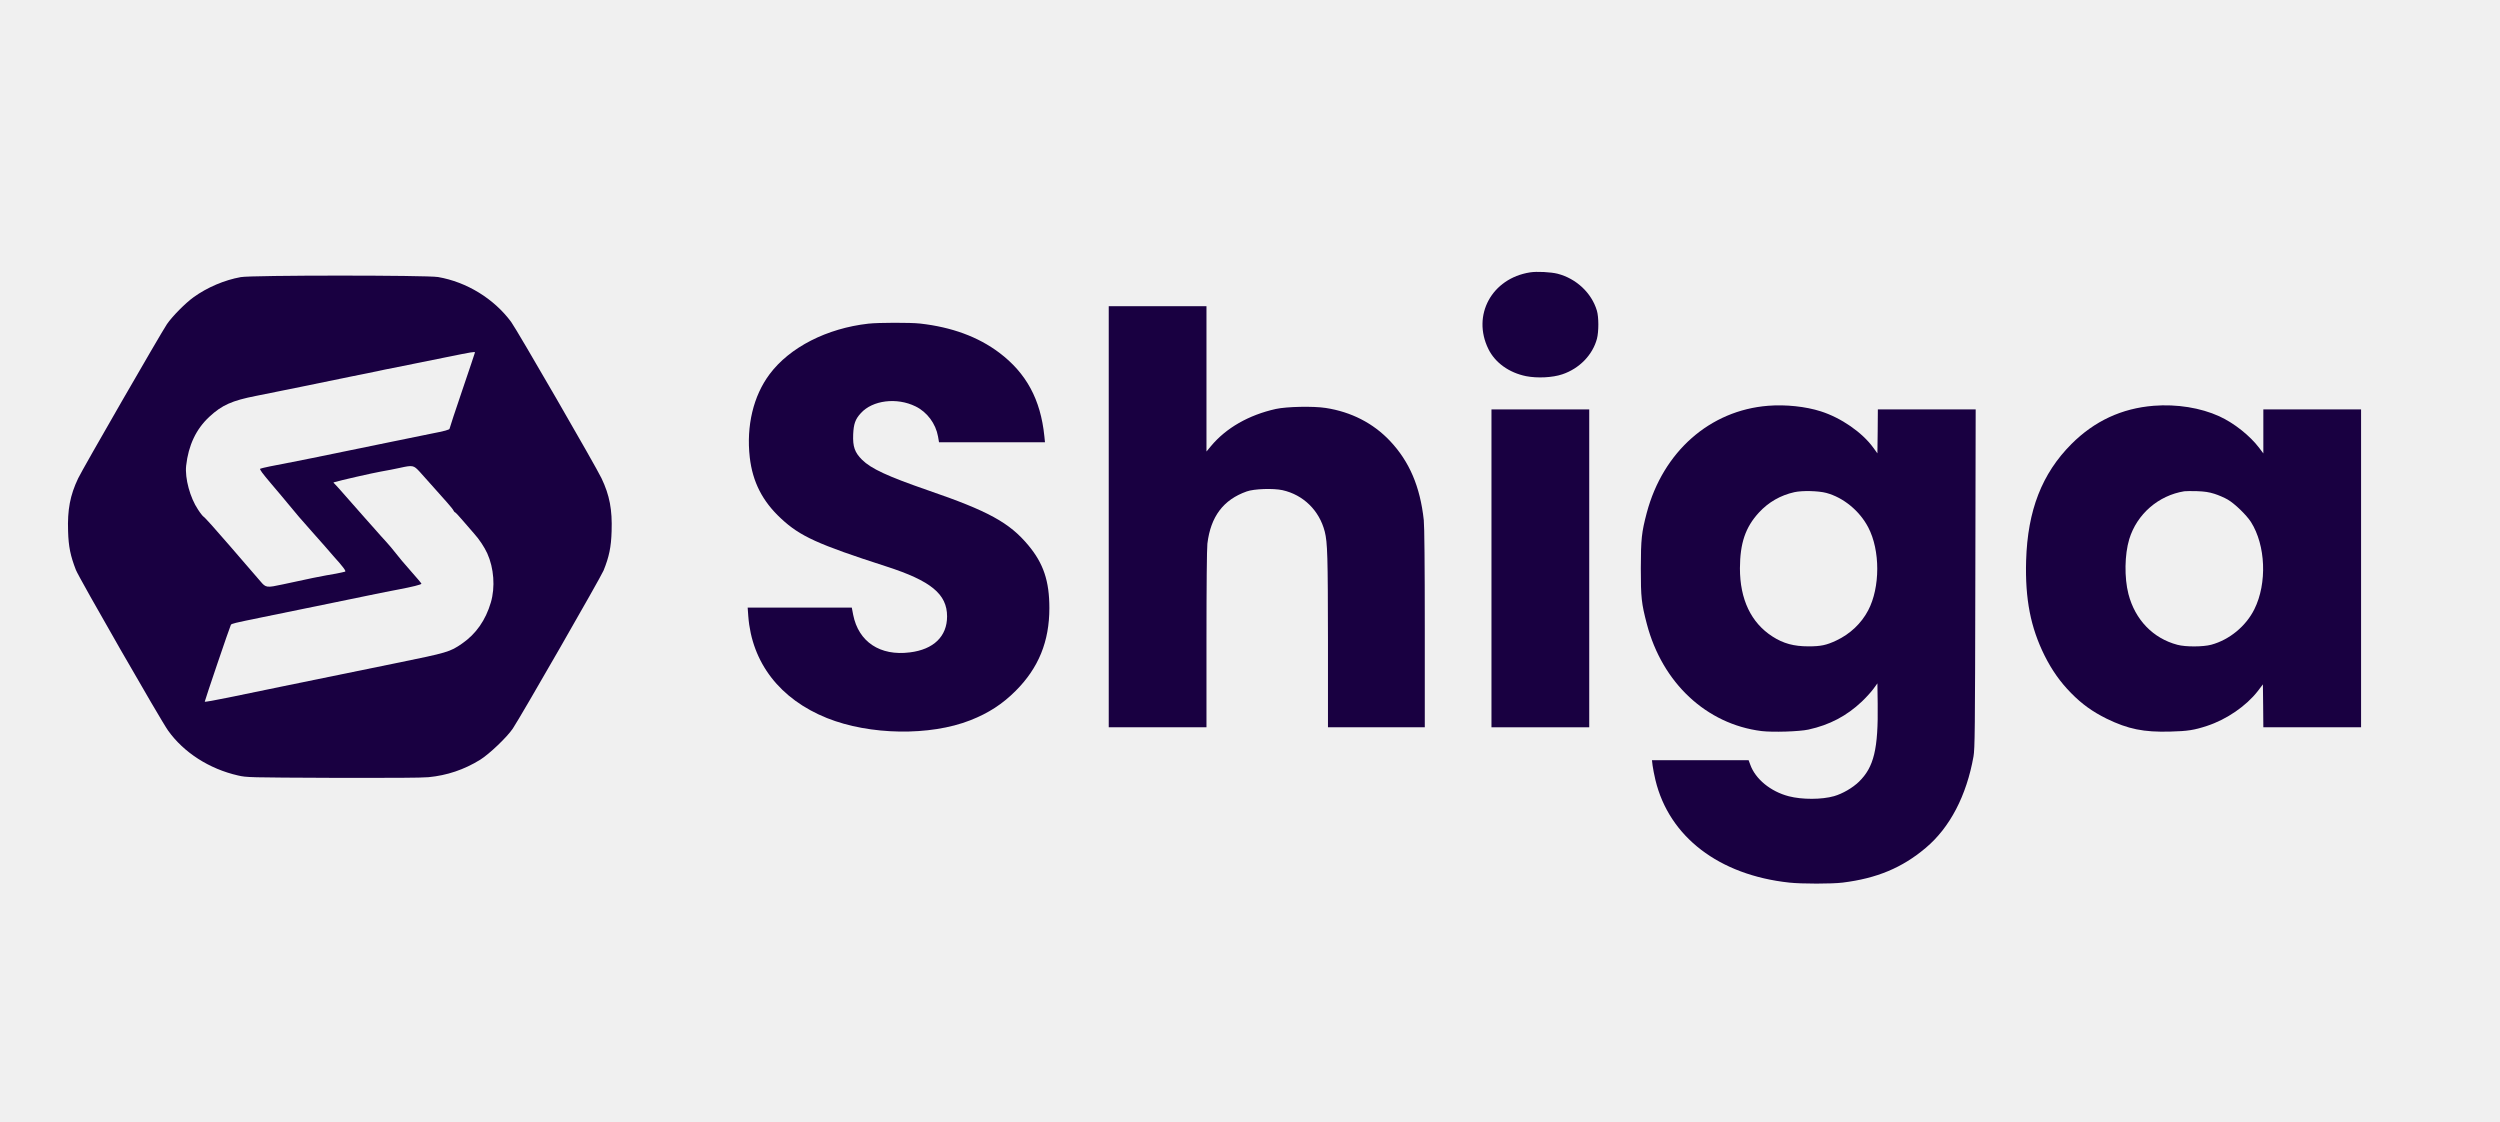
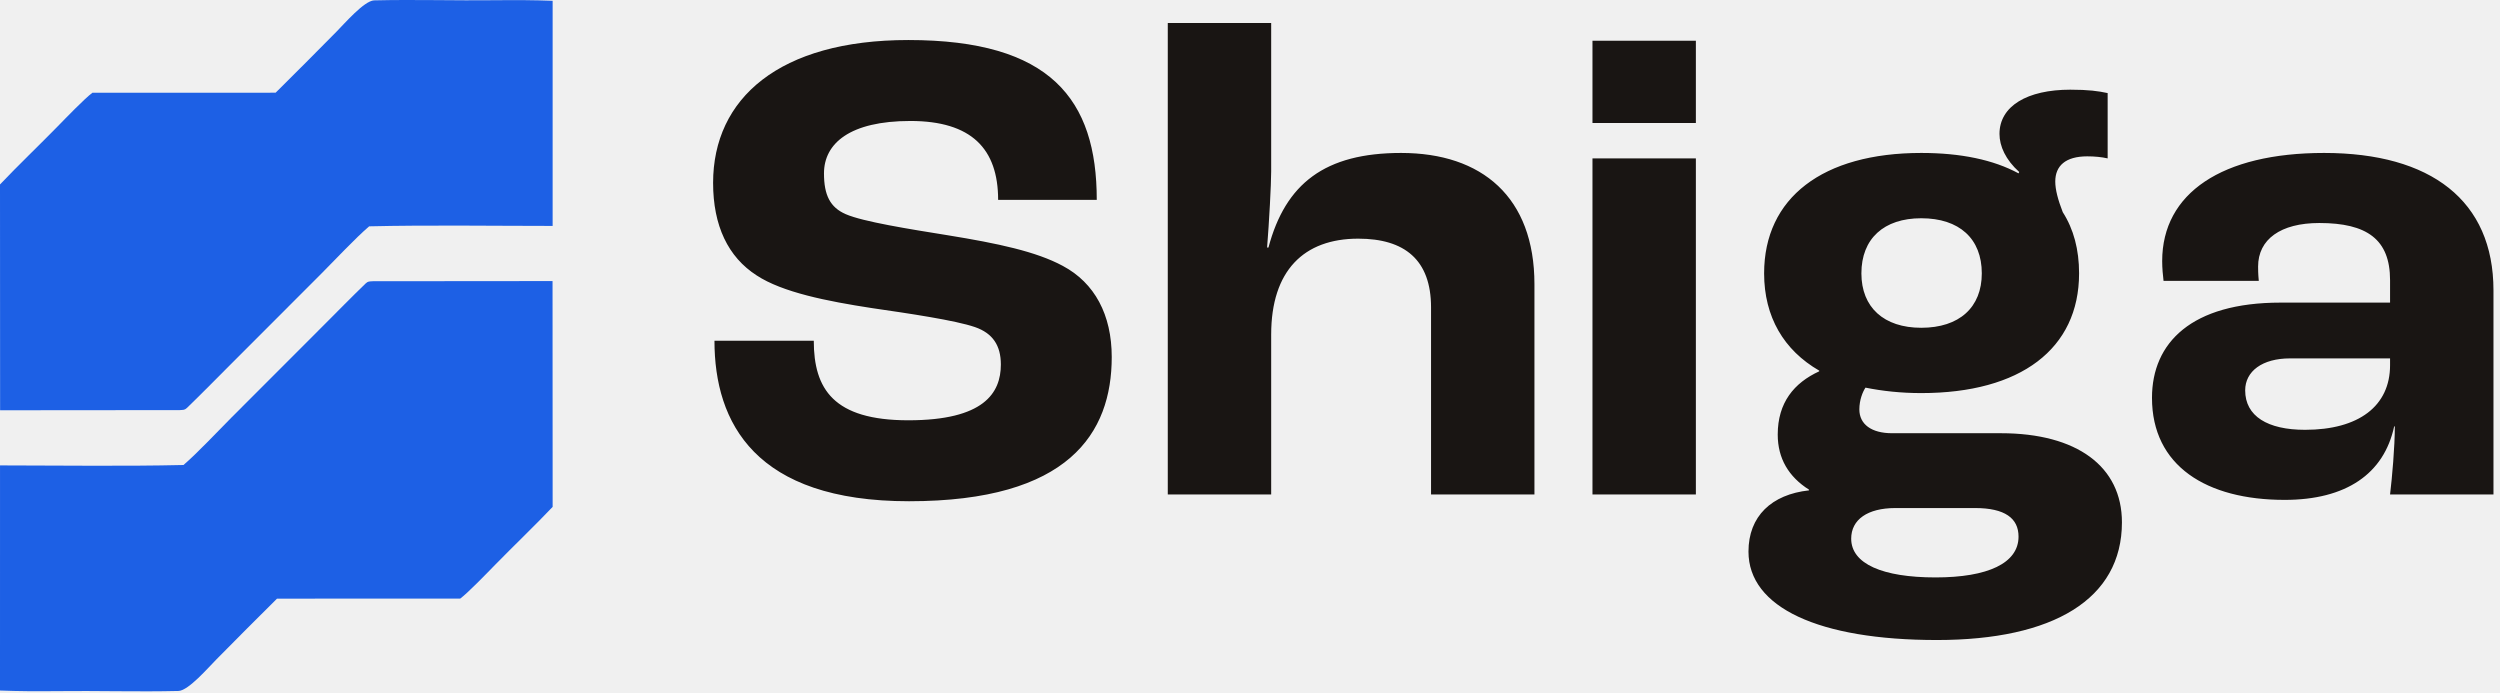
- <svg xmlns="http://www.w3.org/2000/svg" width="107" height="48" viewBox="0 0 107 48" fill="none">
-   <g clip-path="url(#clip0_2270_1662)">
-     <path d="M10.307 11.86C9.609 11.985 8.871 12.299 8.289 12.718C7.932 12.974 7.369 13.545 7.144 13.875C6.888 14.255 3.523 20.092 3.345 20.473C2.999 21.198 2.883 21.819 2.914 22.735C2.933 23.399 3.015 23.791 3.248 24.392C3.372 24.718 6.88 30.831 7.195 31.27C7.866 32.209 8.957 32.911 10.191 33.191C10.564 33.276 10.618 33.276 14.235 33.292C16.665 33.299 18.05 33.292 18.337 33.264C19.137 33.187 19.863 32.942 20.549 32.519C20.942 32.275 21.706 31.545 21.947 31.184C22.3 30.656 25.707 24.718 25.832 24.419C26.069 23.834 26.158 23.414 26.177 22.735C26.208 21.819 26.092 21.198 25.746 20.473C25.517 19.983 22.106 14.084 21.877 13.778C21.14 12.784 19.979 12.07 18.749 11.857C18.275 11.775 10.765 11.775 10.307 11.86ZM20.328 15.086C20.328 15.097 20.084 15.827 19.785 16.704C19.486 17.581 19.242 18.322 19.242 18.346C19.242 18.392 19.051 18.447 18.407 18.571C18.151 18.621 17.383 18.78 16.7 18.92C13.381 19.603 12.601 19.762 12.294 19.817C11.755 19.914 11.192 20.034 11.138 20.061C11.099 20.084 11.231 20.259 11.596 20.69C11.875 21.02 12.205 21.408 12.326 21.559C12.652 21.959 12.931 22.285 13.342 22.743C13.544 22.968 13.8 23.255 13.905 23.379C14.014 23.504 14.188 23.705 14.293 23.826C14.681 24.253 14.825 24.451 14.771 24.466C14.639 24.505 14.119 24.606 13.963 24.625C13.804 24.649 13.253 24.761 12.097 25.013C11.414 25.161 11.379 25.157 11.15 24.885C11.041 24.757 10.746 24.416 10.49 24.121C10.234 23.826 9.946 23.492 9.85 23.379C9.232 22.662 8.751 22.126 8.708 22.11C8.685 22.099 8.576 21.967 8.476 21.811C8.134 21.303 7.909 20.469 7.967 19.933C8.064 19.06 8.394 18.361 8.961 17.837C9.496 17.34 9.927 17.146 10.956 16.945C11.666 16.805 14.146 16.3 14.992 16.122C15.248 16.067 15.582 16.002 15.729 15.974C15.881 15.943 16.218 15.873 16.486 15.815C16.754 15.761 17.189 15.672 17.456 15.621C17.724 15.567 18.45 15.423 19.067 15.295C20.239 15.058 20.328 15.043 20.328 15.086ZM17.961 20.189C18.085 20.325 18.349 20.62 18.547 20.845C18.749 21.07 19.017 21.373 19.145 21.517C19.273 21.66 19.393 21.811 19.412 21.854C19.432 21.893 19.459 21.928 19.478 21.928C19.494 21.928 19.645 22.087 19.812 22.285C19.979 22.483 20.196 22.731 20.293 22.84C20.507 23.077 20.728 23.407 20.856 23.686C21.14 24.315 21.201 25.134 21.008 25.786C20.786 26.543 20.371 27.136 19.777 27.544C19.257 27.905 19.156 27.932 16.932 28.386C16.249 28.526 15.139 28.755 14.468 28.89C13.796 29.03 12.687 29.255 12.004 29.395C11.32 29.539 10.311 29.744 9.764 29.857C9.213 29.97 8.763 30.051 8.763 30.032C8.763 29.985 9.842 26.806 9.881 26.744C9.912 26.69 10.016 26.667 11.169 26.43C11.479 26.368 12.205 26.22 12.78 26.1C13.358 25.98 14.037 25.84 14.293 25.79C14.549 25.739 15.186 25.607 15.71 25.498C16.234 25.39 16.843 25.266 17.068 25.227C17.623 25.122 18.038 25.021 18.038 24.982C18.038 24.967 17.833 24.722 17.581 24.439C17.332 24.16 17.041 23.814 16.936 23.674C16.831 23.535 16.645 23.317 16.529 23.189C16.408 23.061 16.199 22.825 16.059 22.665C15.919 22.506 15.725 22.289 15.628 22.18C15.531 22.075 15.209 21.707 14.91 21.365C14.615 21.024 14.344 20.725 14.313 20.698C14.262 20.659 14.262 20.651 14.313 20.636C14.557 20.562 15.935 20.247 16.311 20.181C16.568 20.135 16.925 20.069 17.107 20.026C17.67 19.902 17.701 19.91 17.961 20.189Z" fill="#190041" />
-     <path d="M65.485 11.658C63.847 11.916 62.991 13.492 63.703 14.938C63.992 15.525 64.586 15.951 65.317 16.1C65.798 16.194 66.451 16.162 66.865 16.021C67.6 15.775 68.167 15.189 68.351 14.493C68.429 14.188 68.429 13.57 68.347 13.296C68.124 12.542 67.467 11.924 66.67 11.717C66.384 11.643 65.767 11.611 65.485 11.658Z" fill="#190041" />
-     <path d="M47.454 22.116V31.128H49.546H51.637V27.363C51.637 25.041 51.653 23.473 51.676 23.27C51.817 22.109 52.357 21.389 53.358 21.034C53.67 20.92 54.495 20.893 54.89 20.979C55.785 21.178 56.469 21.851 56.7 22.754C56.817 23.219 56.833 23.794 56.837 27.461V31.128H58.909H60.981V26.886C60.981 24.165 60.965 22.503 60.938 22.261C60.782 20.822 60.32 19.747 59.484 18.864C58.768 18.109 57.83 17.628 56.739 17.46C56.208 17.378 55.07 17.402 54.608 17.503C53.447 17.761 52.478 18.316 51.829 19.094L51.637 19.325V16.217V13.105H49.546H47.454V22.116Z" fill="#190041" />
-     <path d="M37.172 13.852C35.39 14.051 33.798 14.864 32.938 16.017C32.242 16.948 31.938 18.23 32.09 19.575C32.211 20.627 32.633 21.456 33.431 22.195C34.244 22.953 34.999 23.297 37.943 24.247C39.846 24.861 40.535 25.428 40.535 26.382C40.535 27.238 39.96 27.797 38.943 27.922C37.669 28.086 36.746 27.472 36.516 26.315L36.457 26.006H34.228H32L32.027 26.374C32.176 28.364 33.38 29.924 35.394 30.733C37.227 31.468 39.807 31.507 41.531 30.827C42.309 30.522 42.904 30.135 43.471 29.568C44.452 28.587 44.913 27.453 44.913 26.026C44.913 24.865 44.659 24.114 44.014 23.34C43.205 22.367 42.294 21.87 39.71 20.983C37.982 20.384 37.282 20.06 36.895 19.677C36.582 19.364 36.496 19.118 36.516 18.598C36.535 18.148 36.605 17.941 36.844 17.683C37.344 17.128 38.384 16.999 39.186 17.394C39.682 17.636 40.05 18.133 40.148 18.684L40.19 18.93H42.458H44.725L44.698 18.664C44.538 17.101 43.928 15.971 42.767 15.095C41.864 14.415 40.734 14 39.381 13.848C38.967 13.801 37.591 13.805 37.172 13.852Z" fill="#190041" />
-     <path d="M75.681 17.367C73.183 17.562 71.177 19.333 70.481 21.949C70.258 22.797 70.231 23.063 70.227 24.326C70.227 25.584 70.254 25.823 70.485 26.707C71.146 29.228 73.034 30.991 75.388 31.289C75.872 31.347 77.006 31.312 77.401 31.226C78.308 31.027 79.035 30.643 79.688 30.026C79.86 29.862 80.083 29.619 80.177 29.49L80.353 29.248L80.365 30.12C80.392 32.059 80.204 32.833 79.563 33.458C79.293 33.72 78.863 33.971 78.496 34.076C77.972 34.225 77.131 34.228 76.56 34.08C75.779 33.877 75.129 33.341 74.911 32.727L74.84 32.536H72.772H70.704L70.731 32.766C70.747 32.892 70.802 33.173 70.853 33.388C71.439 35.816 73.57 37.45 76.58 37.775C77.104 37.833 78.41 37.833 78.867 37.775C80.325 37.595 81.412 37.141 82.417 36.293C83.453 35.425 84.168 34.056 84.466 32.375C84.524 32.043 84.532 31.308 84.544 24.764L84.559 17.523H82.464H80.372L80.365 18.461L80.353 19.404L80.177 19.161C79.7 18.504 78.801 17.883 77.929 17.605C77.284 17.398 76.428 17.308 75.681 17.367ZM78.163 21.096C78.894 21.292 79.587 21.859 79.958 22.566C80.478 23.552 80.474 25.143 79.958 26.124C79.665 26.683 79.18 27.14 78.593 27.414C78.163 27.617 77.925 27.664 77.401 27.664C76.779 27.664 76.326 27.543 75.861 27.242C74.946 26.656 74.469 25.651 74.469 24.326C74.473 23.243 74.704 22.566 75.282 21.937C75.693 21.491 76.205 21.198 76.799 21.065C77.131 20.991 77.819 21.006 78.163 21.096Z" fill="#190041" />
-     <path d="M92.18 17.367C90.811 17.476 89.642 18.02 88.657 19.005C87.394 20.272 86.781 21.847 86.718 23.993C86.671 25.643 86.91 26.855 87.508 28.059C87.821 28.685 88.18 29.193 88.642 29.662C89.111 30.139 89.553 30.456 90.166 30.761C91.081 31.206 91.75 31.343 92.88 31.312C93.638 31.293 93.908 31.25 94.467 31.066C95.3 30.792 96.136 30.217 96.629 29.584L96.852 29.291L96.863 30.21L96.871 31.128H98.963H101.054V24.326V17.523H98.963H96.871V18.465V19.407L96.699 19.177C96.3 18.649 95.624 18.11 94.983 17.816C94.185 17.453 93.169 17.289 92.18 17.367ZM94.78 21.136C94.952 21.19 95.206 21.3 95.347 21.382C95.655 21.562 96.144 22.039 96.34 22.34C96.973 23.337 97.039 24.963 96.488 26.073C96.128 26.8 95.421 27.383 94.643 27.594C94.299 27.688 93.544 27.692 93.196 27.598C92.152 27.324 91.382 26.527 91.097 25.424C90.917 24.728 90.933 23.731 91.132 23.075C91.46 22.003 92.379 21.206 93.489 21.026C93.556 21.018 93.802 21.014 94.037 21.022C94.361 21.034 94.541 21.061 94.78 21.136Z" fill="#190041" />
-     <path d="M63.835 24.326V31.128H65.927H68.019V24.326V17.523H65.927H63.835V24.326Z" fill="#190041" />
-   </g>
-   <defs>
-     <clipPath id="clip0_2270_1662">
-       <rect width="106.667" height="48" fill="white" />
-     </clipPath>
-   </defs>
+ <svg xmlns="http://www.w3.org/2000/svg" width="278" height="77" viewBox="0 0 278 77" fill="none">
+   <path d="M101.083 55.738C83.987 55.738 79.448 47.039 79.448 37.886H90.492C90.492 43.257 92.686 46.736 101.007 46.736C109.404 46.736 111.295 43.711 111.295 40.533C111.295 38.415 110.387 37.054 108.42 36.373C106.226 35.617 101.083 34.86 96.922 34.255C92.005 33.498 87.013 32.515 84.138 30.624C80.961 28.582 79.297 25.102 79.297 20.336C79.297 10.956 86.634 4.451 101.007 4.451C116.817 4.451 121.96 11.032 121.96 22.228H110.992C110.992 16.554 108.042 13.453 101.234 13.453C94.501 13.453 91.627 15.949 91.627 19.277C91.627 21.698 92.308 23.06 94.048 23.816C95.939 24.648 101.158 25.48 105.394 26.161C110.992 27.069 115.228 27.976 118.178 29.565C121.734 31.456 123.625 35.011 123.625 39.702C123.625 48.174 118.859 55.738 101.083 55.738ZM129.857 54.982V2.56H141.355V19.05C141.355 20.488 141.128 24.724 140.901 27.523H141.053C142.944 20.412 147.331 17.008 155.803 17.008C164.805 17.008 170.63 21.925 170.63 31.607V54.982H159.132V34.179C159.132 28.884 156.182 26.539 151.038 26.539C144.986 26.539 141.355 30.095 141.355 37.205V54.982H129.857ZM177.083 13.68V4.527H188.581V13.68H177.083ZM177.083 54.982V17.613H188.581V54.982H177.083ZM222.494 48.174C230.967 48.174 235.959 51.88 235.959 58.083C235.959 66.631 228.319 71.17 215.384 71.17C202.222 71.17 194.43 67.539 194.43 61.336C194.43 57.402 197.002 54.982 201.163 54.528V54.452C198.893 53.015 197.683 50.972 197.683 48.325C197.683 44.77 199.498 42.576 202.297 41.29V41.214C198.364 38.945 196.17 35.238 196.17 30.397C196.17 22 202.675 17.008 213.644 17.008C218.031 17.008 221.662 17.765 224.461 19.277L224.537 19.126C223.024 17.765 222.343 16.252 222.343 14.89C222.343 11.789 225.444 9.973 230.21 9.973C232.253 9.973 233.312 10.124 234.371 10.351V17.613C233.69 17.462 232.933 17.386 232.101 17.386C229.681 17.386 228.546 18.445 228.546 20.185C228.546 21.093 228.849 22.228 229.378 23.589C230.588 25.48 231.194 27.75 231.194 30.397C231.194 38.794 224.688 43.711 213.644 43.711C211.374 43.711 209.332 43.484 207.441 43.105C207.138 43.559 206.76 44.467 206.76 45.526C206.76 47.19 208.122 48.174 210.391 48.174H222.494ZM213.644 24.27C209.483 24.27 206.987 26.539 206.987 30.397C206.987 34.179 209.483 36.449 213.644 36.449C217.88 36.449 220.376 34.179 220.376 30.397C220.376 26.539 217.88 24.27 213.644 24.27ZM215.232 64.21C221.057 64.21 224.461 62.622 224.461 59.672C224.461 57.629 222.948 56.495 219.62 56.495H210.769C207.668 56.495 205.853 57.781 205.853 59.898C205.853 62.697 209.332 64.21 215.232 64.21ZM254.051 55.587C245.352 55.587 239.301 51.805 239.301 44.24C239.301 38.113 243.688 33.65 253.598 33.65H265.775V31.154C265.775 26.615 263.204 24.799 257.909 24.799C253.598 24.799 251.101 26.615 251.101 29.641C251.101 29.868 251.101 30.473 251.177 31.229H240.586C240.511 30.624 240.435 29.792 240.435 29.035C240.435 21.471 247.092 17.008 258.439 17.008C270.315 17.008 277.274 22.303 277.274 32.288V54.982H265.775C266.003 53.091 266.305 49.687 266.305 47.417H266.231C265.094 52.712 260.859 55.587 254.051 55.587ZM256.321 47.795C262.297 47.795 265.775 45.148 265.775 40.609V39.853H254.656C251.555 39.853 249.664 41.29 249.664 43.408C249.664 46.283 252.16 47.795 256.321 47.795Z" fill="#191513" />
+   <path d="M41.583 0.042C46.104 -0.069 50.67 0.08 55.197 0.024C57.267 -0.002 59.385 0.009 61.454 0.089L61.453 25.123C54.763 25.122 47.711 25.012 41.05 25.168C39.487 26.512 37.289 28.87 35.748 30.413L25.473 40.696C23.95 42.221 22.349 43.855 20.794 45.356C20.517 45.623 20.362 45.571 19.984 45.604L0.011 45.622L0 20.512C2.053 18.349 4.322 16.192 6.416 14.05C7.283 13.164 9.416 10.95 10.279 10.311L30.65 10.308C32.91 8.068 35.158 5.814 37.392 3.548C38.284 2.651 40.47 0.11 41.583 0.042Z" fill="#1D60E5" />
+   <path d="M19.871 76.834C15.351 76.945 10.784 76.796 6.258 76.853C4.187 76.879 2.069 76.867 0 76.787L0.002 51.753C6.691 51.755 13.743 51.865 20.404 51.708C21.968 50.364 24.166 48.007 25.707 46.463L35.981 36.18C37.505 34.655 39.105 33.021 40.66 31.521C40.938 31.253 41.092 31.305 41.47 31.273L61.443 31.255L61.454 56.364C59.401 58.528 57.133 60.684 55.039 62.826C54.172 63.713 52.038 65.927 51.175 66.565L30.804 66.569C28.544 68.809 26.296 71.062 24.062 73.328C23.17 74.225 20.985 76.766 19.871 76.834Z" fill="#1D60E5" />
</svg>
